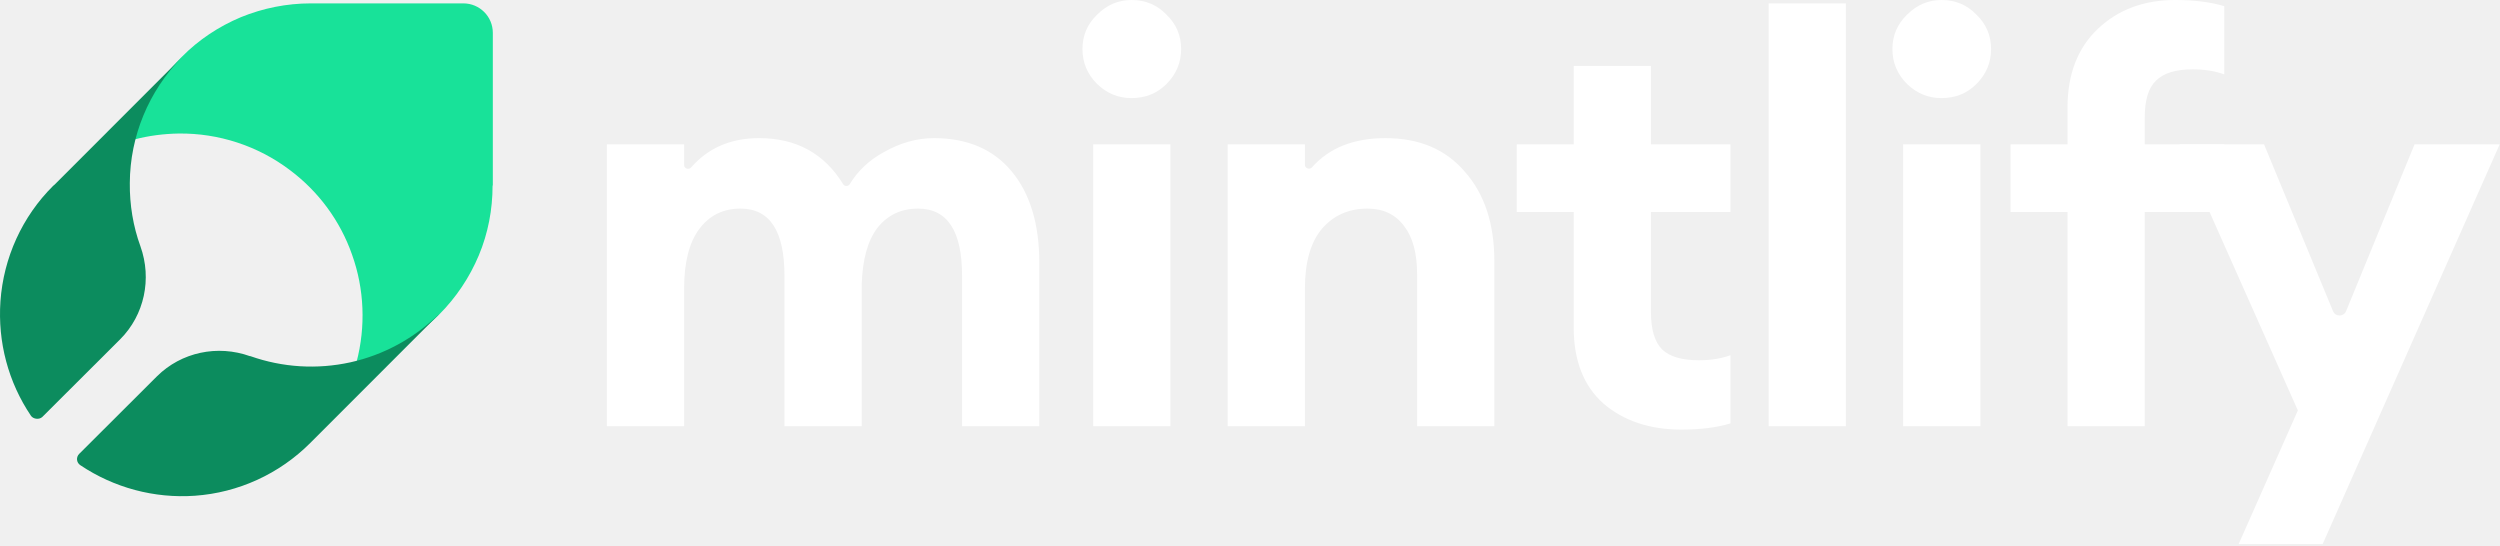
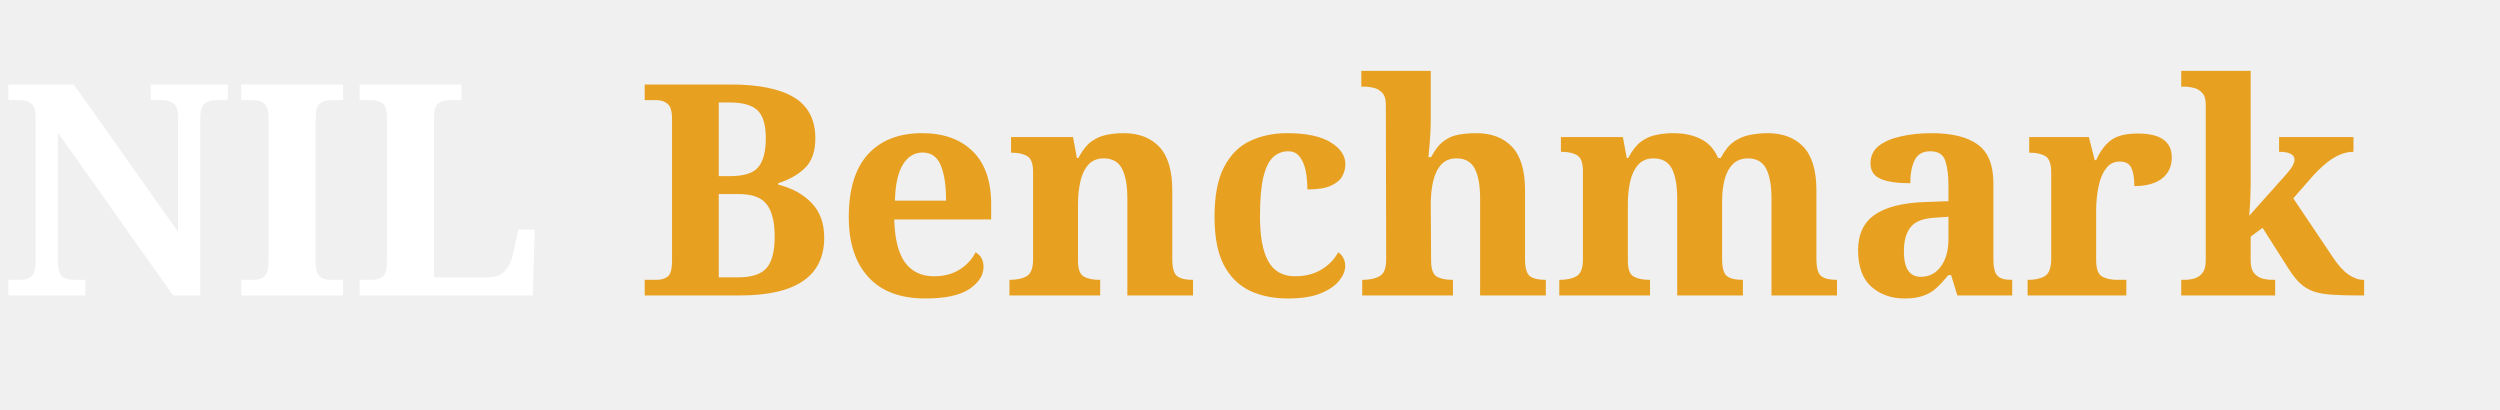
- <svg xmlns="http://www.w3.org/2000/svg" width="1682" height="367" viewBox="0 0 1682 367" fill="none">
-   <path d="M1562.69 366.037H1506.17L1546 276.14L1466.34 97.105H1523.24L1569.66 209.337C1571.28 213.26 1576.84 213.253 1578.45 209.325L1624.52 97.105H1681.79L1562.69 366.037Z" fill="white" />
-   <path d="M1391.02 286.761V142.622H1352.71V97.104H1391.02V72.449C1391.02 49.943 1397.85 32.242 1411.5 19.345C1425.16 6.448 1442.48 0 1463.47 0C1476.37 0 1487.37 1.391 1496.47 4.172V50.069C1490.4 47.793 1483.32 46.656 1475.23 46.656C1463.85 46.656 1455.63 49.184 1450.57 54.242C1445.51 59.046 1442.99 67.265 1442.99 78.897V97.104H1496.47V142.622H1442.99V286.761H1391.02Z" fill="white" />
-   <path d="M1306.22 66.001C1297.37 66.001 1289.66 62.84 1283.08 56.518C1276.51 49.943 1273.22 42.104 1273.22 33C1273.22 23.897 1276.51 16.184 1283.08 9.862C1289.66 3.287 1297.37 0 1306.22 0C1315.58 0 1323.42 3.287 1329.74 9.862C1336.31 16.184 1339.6 23.897 1339.6 33C1339.6 42.104 1336.31 49.943 1329.74 56.518C1323.42 62.84 1315.58 66.001 1306.22 66.001ZM1280.43 286.761V97.104H1332.39V286.761H1280.43Z" fill="white" />
-   <path d="M1189.94 286.761V2.276H1241.91V286.761H1189.94Z" fill="white" />
-   <path d="M1131.24 289.037C1110 289.037 1092.55 283.221 1078.89 271.588C1065.49 259.703 1058.79 242.634 1058.79 220.381V142.622H1020.48V97.104H1058.79V44.38H1110.76V97.104H1164.24V142.622H1110.76V210.14C1110.76 221.772 1113.29 230.117 1118.34 235.174C1123.4 239.979 1131.62 242.381 1143 242.381C1151.09 242.381 1158.17 241.243 1164.24 238.967V284.864C1155.14 287.646 1144.14 289.037 1131.24 289.037Z" fill="white" />
-   <path d="M825.979 286.761V97.104H877.945V110.967C877.945 113.311 881.135 114.347 882.688 112.591C894.273 99.485 910.773 92.932 932.187 92.932C954.946 92.932 972.774 100.518 985.67 115.69C998.82 130.61 1005.39 150.587 1005.39 175.622V286.761H953.429V184.346C953.429 170.438 950.521 159.691 944.704 152.104C938.888 144.265 930.67 140.346 920.049 140.346C907.405 140.346 897.164 144.898 889.325 154.001C881.738 163.105 877.945 176.507 877.945 194.208V286.761H825.979Z" fill="white" />
-   <path d="M761.286 66.001C752.436 66.001 744.723 62.84 738.148 56.518C731.574 49.943 728.286 42.104 728.286 33C728.286 23.897 731.574 16.184 738.148 9.862C744.723 3.287 752.436 0 761.286 0C770.643 0 778.482 3.287 784.804 9.862C791.379 16.184 794.666 23.897 794.666 33C794.666 42.104 791.379 49.943 784.804 56.518C778.482 62.84 770.643 66.001 761.286 66.001ZM735.493 286.761V97.104H787.459V286.761H735.493Z" fill="white" />
-   <path d="M647.273 286.761V185.484C647.273 155.392 637.411 140.346 617.686 140.346C606.307 140.346 597.204 144.645 590.376 153.242C583.801 161.84 580.261 174.61 579.755 191.553V286.761H527.789V185.484C527.789 155.392 517.927 140.346 498.203 140.346C486.571 140.346 477.341 144.898 470.513 154.001C463.685 163.105 460.272 176.507 460.272 194.208V286.761H408.306V97.104H460.272V111.103C460.272 113.435 463.407 114.462 464.939 112.704C476.419 99.522 491.68 92.932 510.72 92.932C535.742 92.932 554.588 103.262 567.259 123.923C568.258 125.553 570.718 125.527 571.712 123.894C577.189 114.891 584.802 107.731 594.548 102.414C605.675 96.093 616.928 92.932 628.307 92.932C650.813 92.932 668.261 100.391 680.652 115.311C693.043 130.231 699.239 150.714 699.239 176.76V286.761H647.273Z" fill="white" />
-   <path d="M331.569 124.833V22.09C331.569 11.065 322.625 2.276 311.764 2.276H209.069C192.938 2.276 176.967 5.472 162.113 11.544C147.26 17.775 133.685 26.724 122.345 38.228L121.546 39.027C106.533 54.207 95.833 73.062 90.402 93.834C100.145 91.277 110.206 89.999 120.268 89.839C147.1 89.52 173.453 98.148 194.855 114.287C214.18 128.668 228.873 148.481 236.859 171.331C245.164 194.5 246.122 219.746 239.893 243.554C260.496 238.122 279.503 227.416 294.675 212.396L295.474 211.597C306.813 200.252 315.917 186.67 322.145 171.81C328.374 156.95 331.409 140.971 331.409 124.833H331.569Z" fill="#18E299" />
-   <path d="M87.337 123.098C87.496 91.579 100.066 61.334 122.182 38.73L36.739 124.212C36.421 124.531 36.102 124.69 35.784 125.008C14.941 145.702 2.371 173.4 0.303 202.69C-1.607 230.07 5.553 257.131 20.828 279.736C22.285 281.892 26.238 282.601 28.466 280.532L80.813 228.319C97.202 211.923 102.293 187.568 94.497 165.759C89.564 152.229 87.178 137.743 87.337 123.098Z" fill="#0C8C5E" />
-   <path d="M294.976 211.605C278.587 227.683 258.062 238.826 235.786 243.761C213.351 248.695 190.121 247.263 168.482 239.622C168.482 239.622 168.323 239.622 168.164 239.622C146.365 231.822 122.022 236.916 105.633 253.153L53.285 305.365C51.057 307.594 51.376 311.255 54.081 313.006C76.674 328.129 103.724 335.451 131.091 333.541C160.368 331.472 187.894 318.896 208.737 298.043L209.533 297.247L294.976 211.765V211.605Z" fill="#0C8C5E" />
+ <svg xmlns="http://www.w3.org/2000/svg" width="220" height="36" viewBox="0 0 220 36" fill="none">
+   <text x="0" y="26" font-family="Georgia, serif" font-weight="bold" font-size="26" fill="white">NIL</text>
+   <text x="56" y="26" font-family="Georgia, serif" font-weight="bold" font-size="26" fill="#e8a020">Benchmark</text>
</svg>
